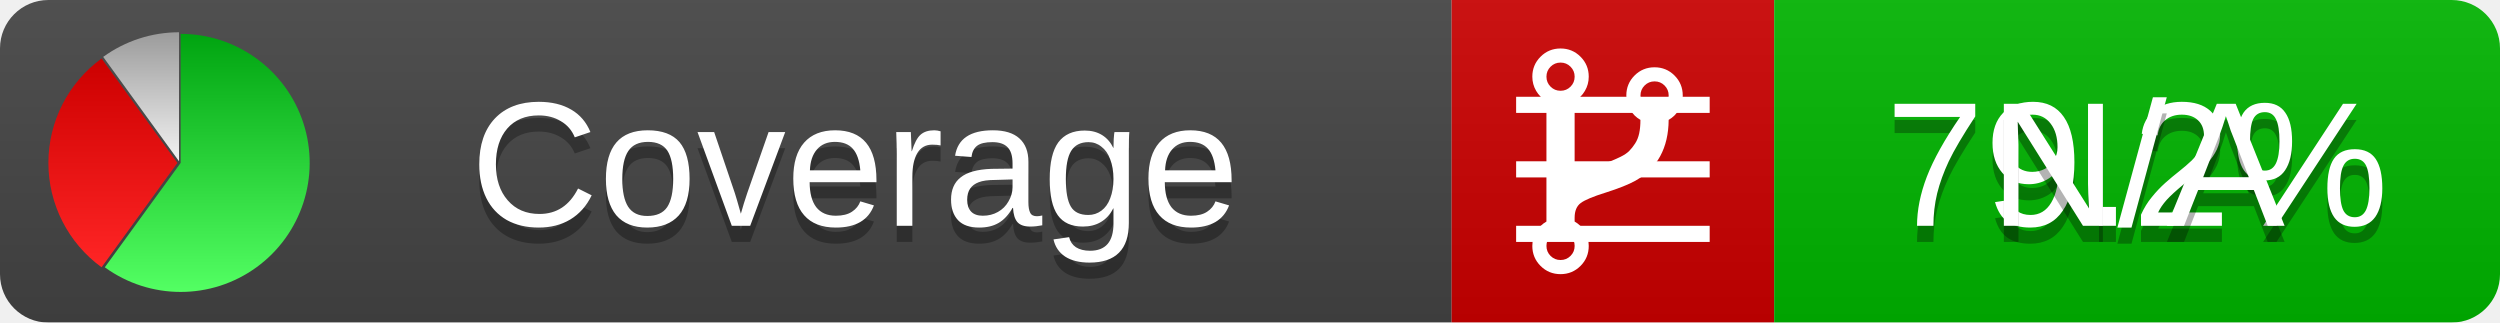
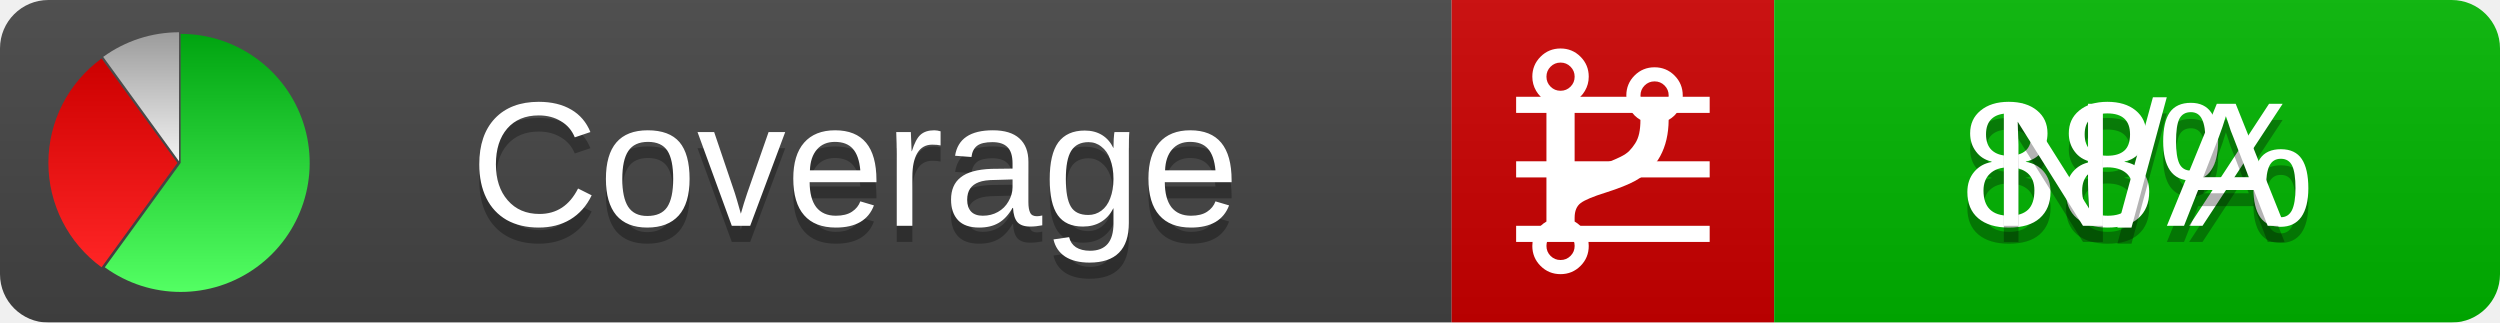
<svg xmlns="http://www.w3.org/2000/svg" xmlns:xlink="http://www.w3.org/1999/xlink" width="155" height="20">
  <style type="text/css">
          
            @keyframes fadeout {
              0 % { visibility: visible; opacity: 1; }
              40% { visibility: visible; opacity: 1; }
              50% { visibility: hidden; opacity: 0; }
              90% { visibility: hidden; opacity: 0; }
              100% { visibility: visible; opacity: 1; }
            }
            @keyframes fadein {
              0% { visibility: hidden; opacity: 0; }
              40% { visibility: hidden; opacity: 0; }
              50% { visibility: visible; opacity: 1; }
              90% { visibility: visible; opacity: 1; }
              100% { visibility: hidden; opacity: 0; }
            }
            .linecoverage {
                animation-duration: 10s;
                animation-name: fadeout;
                animation-iteration-count: infinite;
            }
            .branchcoverage {
                animation-duration: 10s;
                animation-name: fadein;
                animation-iteration-count: infinite;
            }
          
    </style>
  <defs>
    <linearGradient id="gradient" x2="0" y2="100%">
      <stop offset="0" stop-color="#bbb" stop-opacity=".1" />
      <stop offset="1" stop-opacity=".1" />
    </linearGradient>
    <linearGradient id="green" x2="0" y2="100%">
      <stop offset="0" stop-color="#00A410" />
      <stop offset="1" stop-color="#53FF63" />
    </linearGradient>
    <linearGradient id="red" x2="0" y2="100%">
      <stop offset="0" stop-color="#C00" />
      <stop offset="1" stop-color="#FF2525" />
    </linearGradient>
    <linearGradient id="gray" x2="0" y2="100%">
      <stop offset="0" stop-color="#9B9B9B" />
      <stop offset="1" stop-color="#F3F3F3" />
    </linearGradient>
    <mask id="mask">
      <rect width="155" height="20" rx="3" fill="#fff" />
    </mask>
    <g id="icon">
      <path style="fill:url(#green);" d="M205,202.5 l0,-200 a200,200 0 1,1 -117.558,361.803 z" />
      <path style="fill:url(#red);" d="M200,202.5 l-117.558,161.803 a200,200 0 0,1 0,-323.607 z" />
      <path style="fill:url(#gray);" d="M202.5,200 l-117.558,-161.803 a200,200 0 0,1 117.558,-38.196 z" />
    </g>
  </defs>
  <g mask="url(#mask)">
    <rect x="0" y="0" width="90" height="20" fill="#444" />
    <rect x="90" y="0" width="20" height="20" fill="#c00" />
    <rect x="110" y="0" width="45" height="20" fill="#00B600" />
    <rect x="0" y="0" width="155" height="20" fill="url(#gradient)" />
  </g>
  <g>
    <path class="linecoverage" stroke="#fff" d="M94 6.5 h12 M94 10.5 h12 M94 14.5 h12" />
    <path class="branchcoverage" fill="#fff" d="m 97.628,15.247 q 0,-0.364 -0.255,-0.619 -0.255,-0.255 -0.619,-0.255 -0.364,0 -0.619,0.255 -0.255,0.255 -0.255,0.619 0,0.364 0.255,0.619 0.255,0.255 0.619,0.255 0.364,0 0.619,-0.255 0.255,-0.255 0.255,-0.619 z m 0,-10.493 q 0,-0.364 -0.255,-0.619 -0.255,-0.255 -0.619,-0.255 -0.364,0 -0.619,0.255 -0.255,0.255 -0.255,0.619 0,0.364 0.255,0.619 0.255,0.255 0.619,0.255 0.364,0 0.619,-0.255 0.255,-0.255 0.255,-0.619 z m 5.83,1.166 q 0,-0.364 -0.255,-0.619 -0.255,-0.255 -0.619,-0.255 -0.364,0 -0.619,0.255 -0.255,0.255 -0.255,0.619 0,0.364 0.255,0.619 0.255,0.255 0.619,0.255 0.364,0 0.619,-0.255 0.255,-0.255 0.255,-0.619 z m 0.874,0 q 0,0.474 -0.237,0.879 -0.237,0.405 -0.638,0.633 -0.018,2.614 -2.059,3.771 -0.619,0.346 -1.849,0.738 -1.166,0.364 -1.544,0.647 -0.378,0.282 -0.378,0.911 l 0,0.237 q 0.401,0.228 0.638,0.633 0.237,0.405 0.237,0.879 0,0.729 -0.51,1.239 -0.51,0.51 -1.239,0.51 -0.729,0 -1.239,-0.51 -0.51,-0.51 -0.51,-1.239 0,-0.474 0.237,-0.879 0.237,-0.405 0.638,-0.633 l 0,-7.469 q -0.401,-0.228 -0.638,-0.633 -0.237,-0.405 -0.237,-0.879 0,-0.729 0.51,-1.239 0.51,-0.51 1.239,-0.51 0.729,0 1.239,0.51 0.51,0.51 0.51,1.239 0,0.474 -0.237,0.879 -0.237,0.405 -0.638,0.633 l 0,4.527 q 0.492,-0.237 1.403,-0.519 0.501,-0.155 0.797,-0.269 0.296,-0.114 0.642,-0.282 0.346,-0.169 0.537,-0.36 0.191,-0.191 0.369,-0.465 0.178,-0.273 0.255,-0.633 0.077,-0.36 0.077,-0.833 -0.401,-0.228 -0.638,-0.633 -0.237,-0.405 -0.237,-0.879 0,-0.729 0.51,-1.239 0.51,-0.51 1.239,-0.51 0.729,0 1.239,0.51 0.51,0.51 0.51,1.239 z" />
  </g>
  <g fill="#fff" text-anchor="middle" font-family="Verdana,Arial,Geneva,sans-serif" font-size="11">
    <a xlink:href="https://github.com/danielpalme/ReportGenerator" target="_top">
      <use xlink:href="#icon" transform="translate(3,2) scale(.04)" />
    </a>
    <text x="53" y="15" fill="#010101" fill-opacity=".3">Coverage</text>
    <text x="53" y="14" fill="#fff">Coverage</text>
-     <text class="linecoverage" x="132.5" y="15" fill="#010101" fill-opacity=".3">79.2%</text>
-     <text class="linecoverage" x="132.5" y="14">79.2%</text>
+     <text class="linecoverage" x="132.5" y="15" fill="#010101" fill-opacity=".3">88%</text>
+     <text class="linecoverage" x="132.5" y="14">88%</text>
    <text class="branchcoverage" x="132.5" y="15" fill="#010101" fill-opacity=".3">N/A</text>
    <text class="branchcoverage" x="132.5" y="14">N/A</text>
  </g>
  <g>
    <rect class="linecoverage" x="90" y="0" width="65" height="20" fill-opacity="0" />
    <rect class="branchcoverage" x="90" y="0" width="65" height="20" fill-opacity="0" />
  </g>
</svg>
